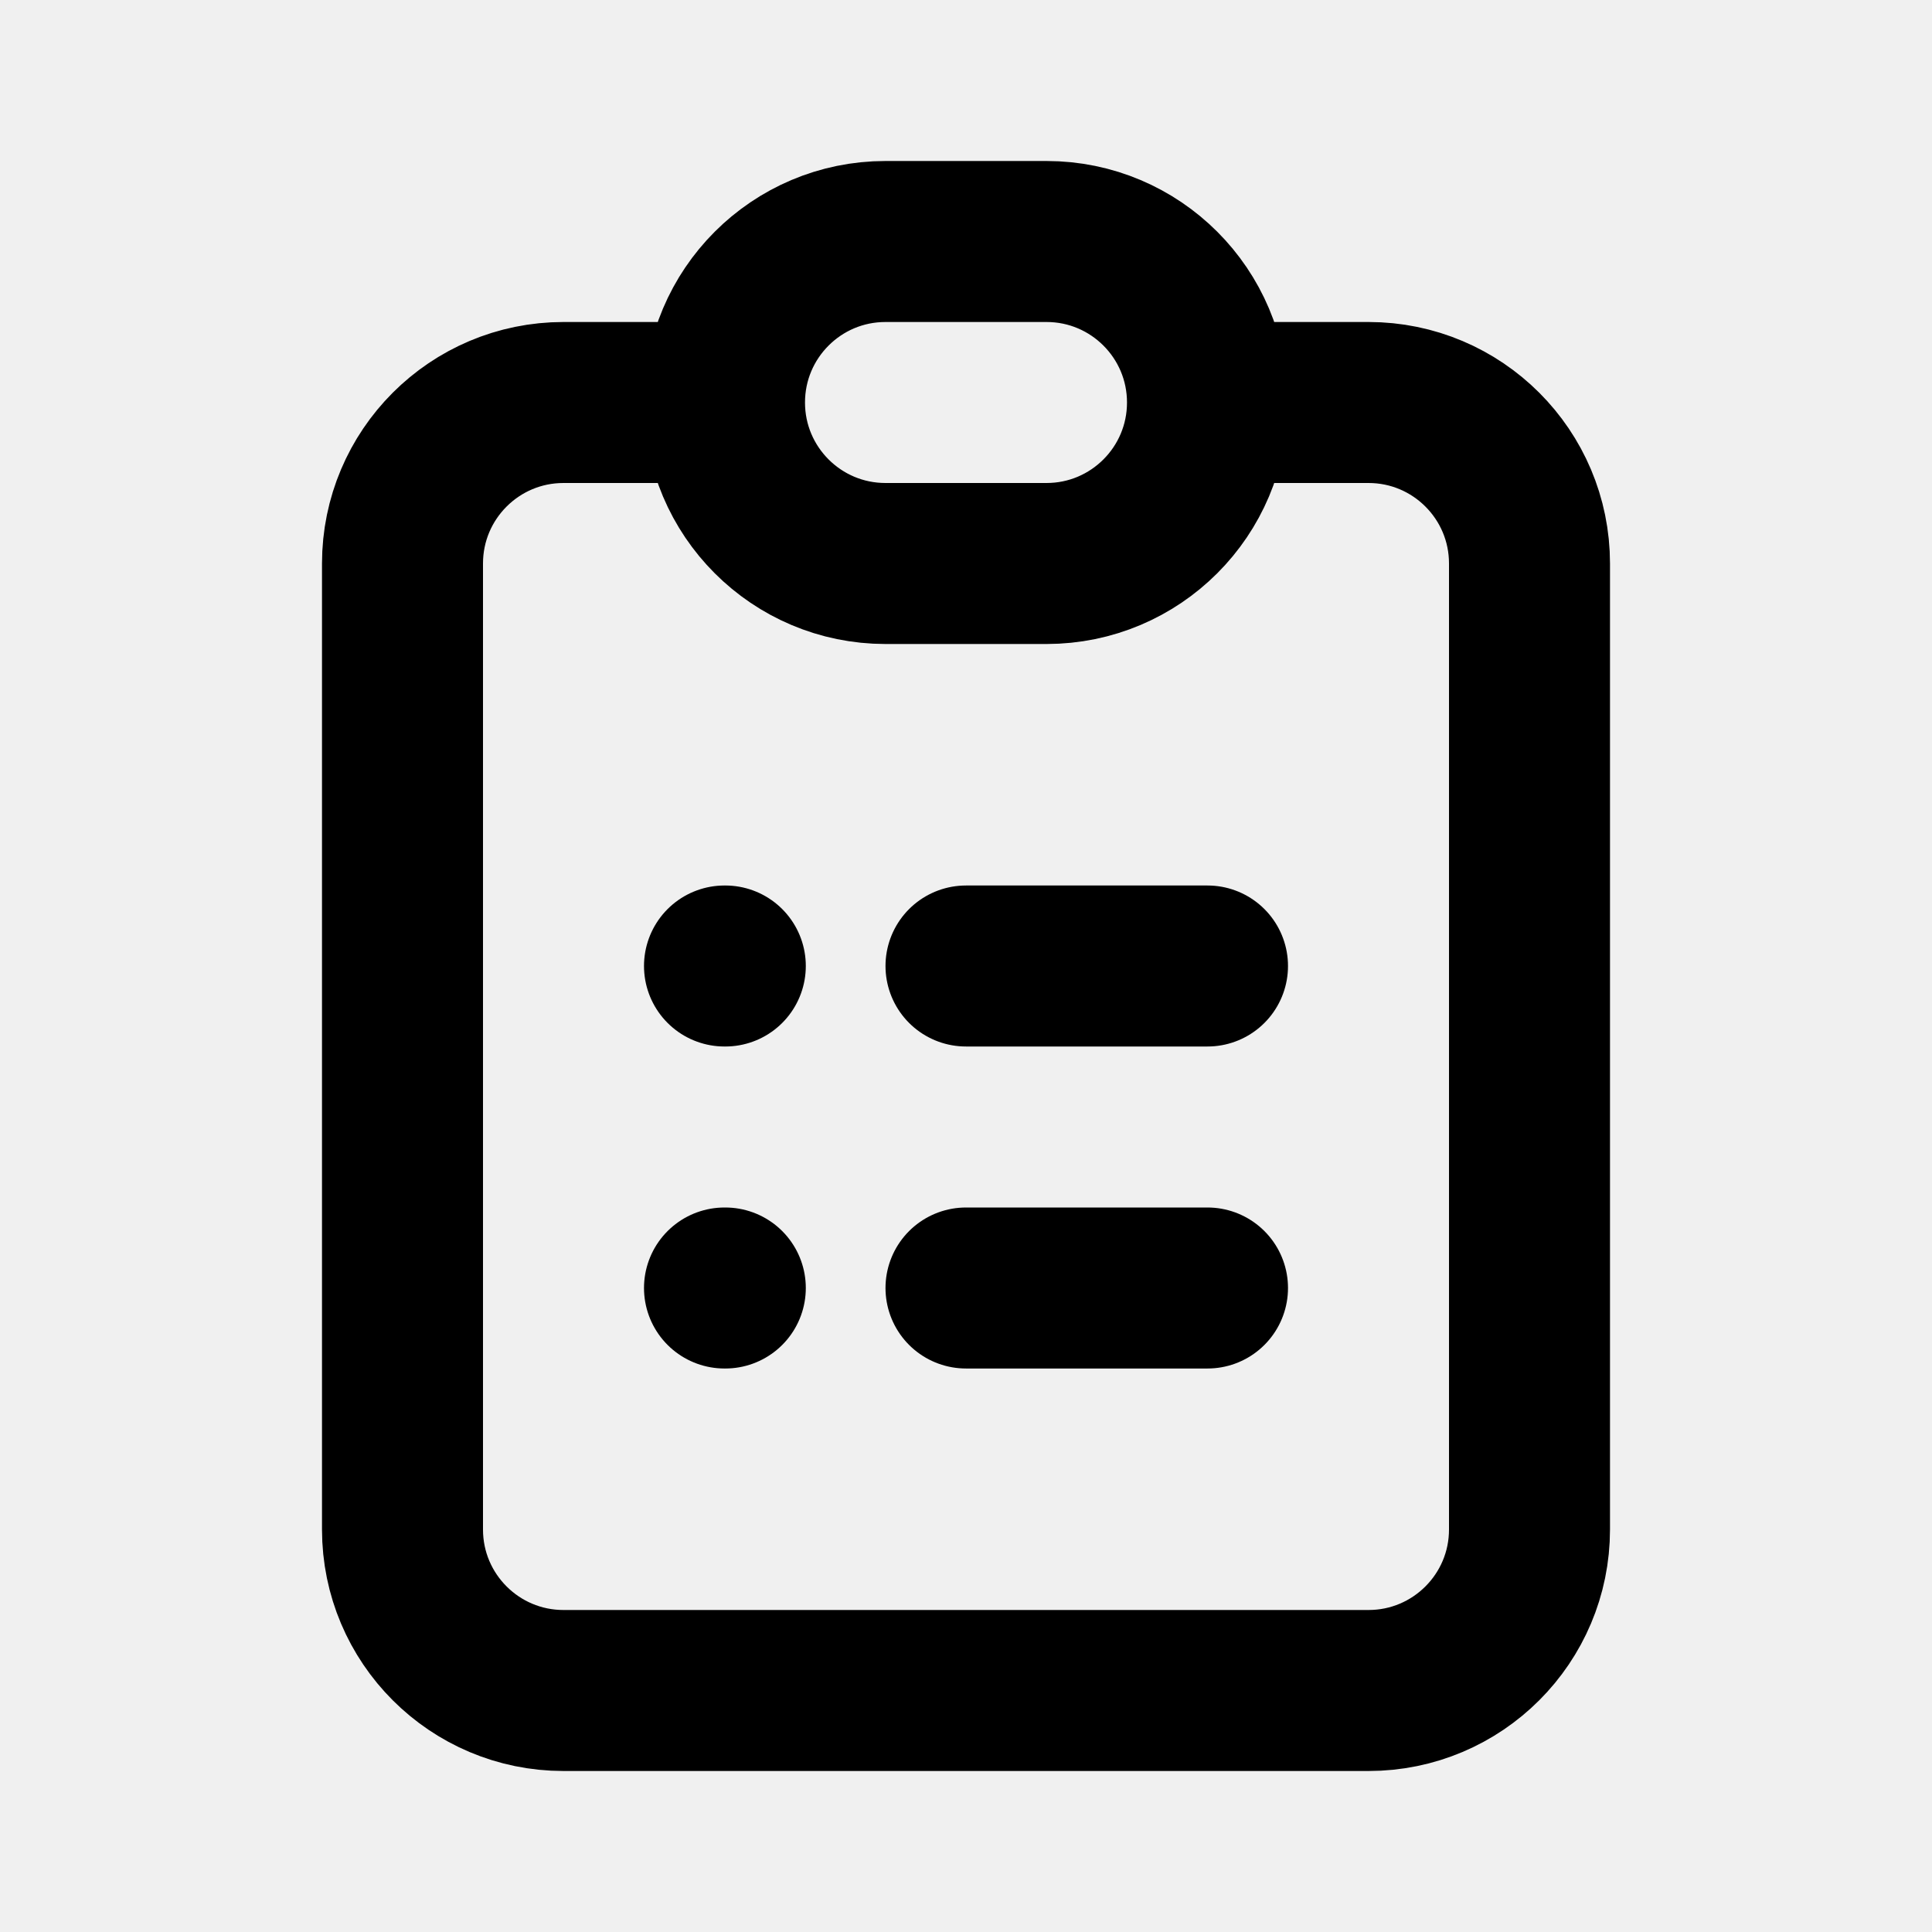
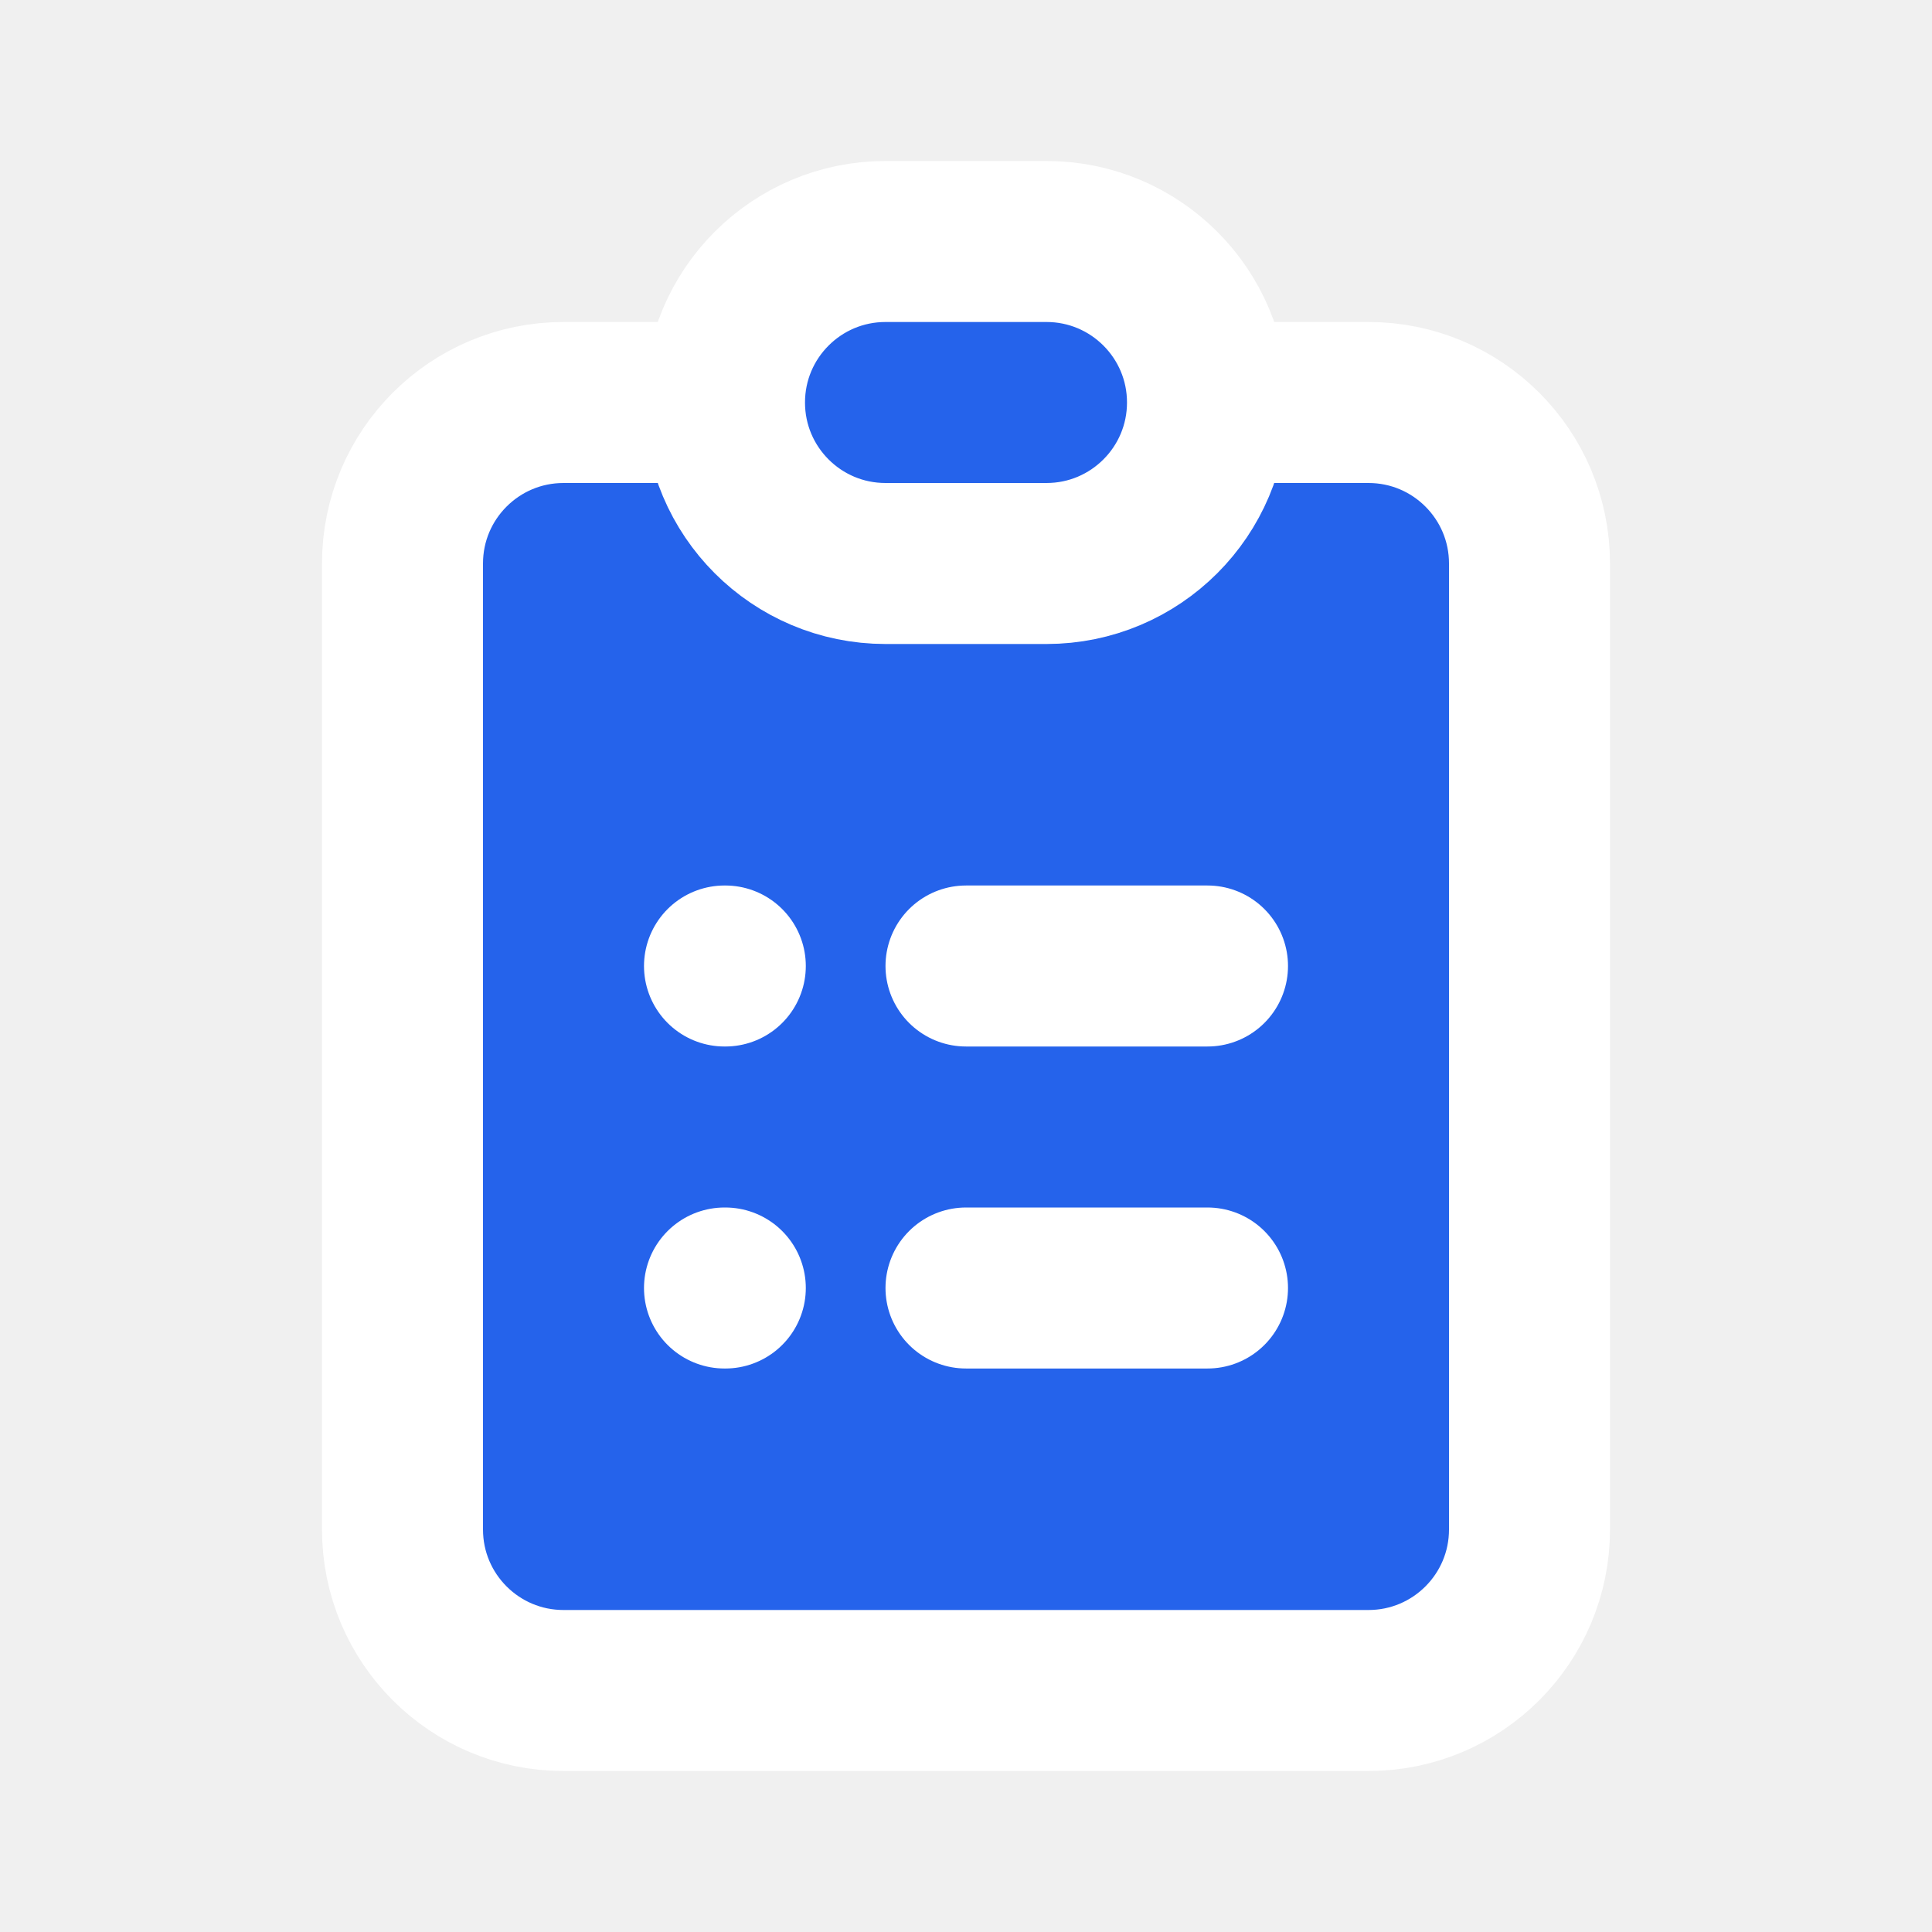
- <svg xmlns="http://www.w3.org/2000/svg" fill="none" viewBox="0 0 24 24" stroke="currentColor">
-   <path stroke-linecap="round" stroke-linejoin="round" stroke-width="2" d="M9 5H7a2 2 0 00-2 2v12a2 2 0 002 2h10a2 2 0 002-2V7a2 2 0 00-2-2h-2M9 5a2 2 0 002 2h2a2 2 0 002-2M9 5a2 2 0 012-2h2a2 2 0 012 2m-3 7h3m-3 4h3m-6-4h.01M9 16h.01" />
+ <svg xmlns="http://www.w3.org/2000/svg" viewBox="0 0 24 24" fill="#2563EB">
+   <path stroke="#FFFFFF" stroke-linecap="round" stroke-linejoin="round" stroke-width="2" d="M9 5H7a2 2 0 00-2 2v12a2 2 0 002 2h10a2 2 0 002-2V7a2 2 0 00-2-2h-2M9 5a2 2 0 002 2h2a2 2 0 002-2M9 5a2 2 0 012-2h2a2 2 0 012 2m-3 7h3m-3 4h3m-6-4h.01M9 16h.01" />
</svg>
